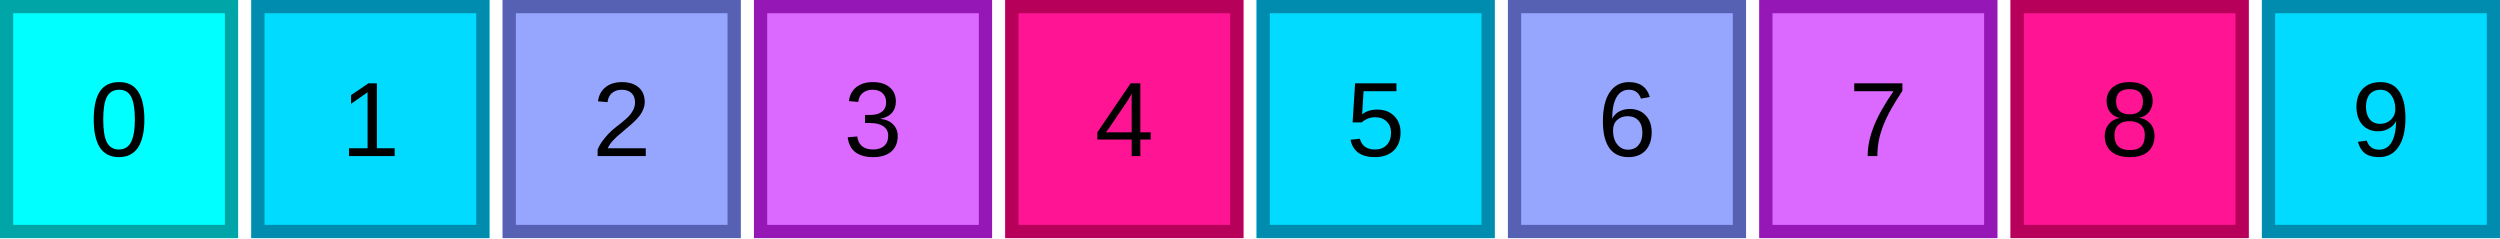
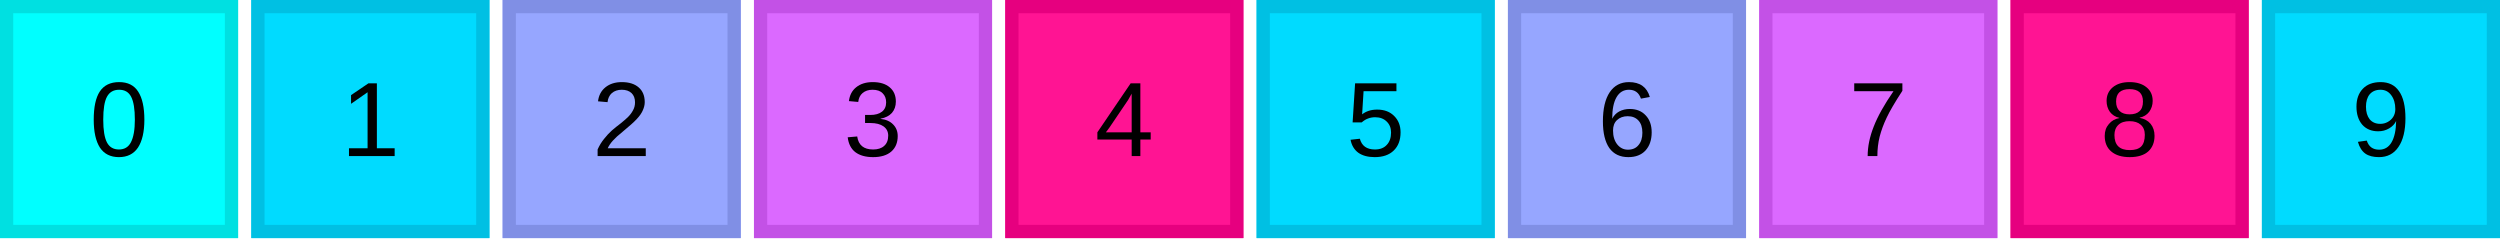
<svg xmlns="http://www.w3.org/2000/svg" width="189" height="18">
  <rect x="0" y="0" width="18" height="18" fill="#00ffff" />
-   <rect x="0.5" y="0.5" width="17" height="17" fill="none" stroke="#00a5a7" stroke-width="1" />
+   <rect x="0.5" y="0.5" width="17" height="17" fill="none" stroke="#00e0e1" stroke-width="1" />
  <text x="9" y="11.8" text-anchor="middle" font-family="Arial, sans-serif" font-size="8" fill="#000000">0</text>
  <rect x="19" y="0" width="18" height="18" fill="#00dbff" />
-   <rect x="19.5" y="0.5" width="17" height="17" fill="none" stroke="#008cae" stroke-width="1" />
+   <rect x="19.5" y="0.5" width="17" height="17" fill="none" stroke="#00c0e3" stroke-width="1" />
  <text x="28" y="11.8" text-anchor="middle" font-family="Arial, sans-serif" font-size="8" fill="#000000">1</text>
  <rect x="38" y="0" width="18" height="18" fill="#96a6ff" />
-   <rect x="38.5" y="0.5" width="17" height="17" fill="none" stroke="#5661b4" stroke-width="1" />
+   <rect x="38.5" y="0.5" width="17" height="17" fill="none" stroke="#808fe5" stroke-width="1" />
  <text x="47" y="11.8" text-anchor="middle" font-family="Arial, sans-serif" font-size="8" fill="#000000">2</text>
  <rect x="57" y="0" width="18" height="18" fill="#db69ff" />
-   <rect x="57.5" y="0.5" width="17" height="17" fill="none" stroke="#9517b6" stroke-width="1" />
+   <rect x="57.5" y="0.5" width="17" height="17" fill="none" stroke="#c351e6" stroke-width="1" />
  <text x="66" y="11.8" text-anchor="middle" font-family="Arial, sans-serif" font-size="8" fill="#000000">3</text>
  <rect x="76" y="0" width="18" height="18" fill="#ff1493" />
-   <rect x="76.5" y="0.5" width="17" height="17" fill="none" stroke="#b6005a" stroke-width="1" />
+   <rect x="76.5" y="0.5" width="17" height="17" fill="none" stroke="#e6007f" stroke-width="1" />
  <text x="85" y="11.8" text-anchor="middle" font-family="Arial, sans-serif" font-size="8" fill="#000000">4</text>
  <rect x="95" y="0" width="18" height="18" fill="#00dbff" />
-   <rect x="95.5" y="0.5" width="17" height="17" fill="none" stroke="#008cae" stroke-width="1" />
+   <rect x="95.5" y="0.5" width="17" height="17" fill="none" stroke="#00c0e3" stroke-width="1" />
  <text x="104" y="11.8" text-anchor="middle" font-family="Arial, sans-serif" font-size="8" fill="#000000">5</text>
  <rect x="114" y="0" width="18" height="18" fill="#96a6ff" />
-   <rect x="114.5" y="0.5" width="17" height="17" fill="none" stroke="#5661b4" stroke-width="1" />
+   <rect x="114.5" y="0.5" width="17" height="17" fill="none" stroke="#808fe5" stroke-width="1" />
  <text x="123" y="11.8" text-anchor="middle" font-family="Arial, sans-serif" font-size="8" fill="#000000">6</text>
  <rect x="133" y="0" width="18" height="18" fill="#db69ff" />
-   <rect x="133.5" y="0.5" width="17" height="17" fill="none" stroke="#9517b6" stroke-width="1" />
+   <rect x="133.5" y="0.5" width="17" height="17" fill="none" stroke="#c351e6" stroke-width="1" />
  <text x="142" y="11.8" text-anchor="middle" font-family="Arial, sans-serif" font-size="8" fill="#000000">7</text>
  <rect x="152" y="0" width="18" height="18" fill="#ff1493" />
-   <rect x="152.5" y="0.5" width="17" height="17" fill="none" stroke="#b6005a" stroke-width="1" />
+   <rect x="152.5" y="0.5" width="17" height="17" fill="none" stroke="#e6007f" stroke-width="1" />
  <text x="161" y="11.8" text-anchor="middle" font-family="Arial, sans-serif" font-size="8" fill="#000000">8</text>
  <rect x="171" y="0" width="18" height="18" fill="#00dbff" />
-   <rect x="171.5" y="0.5" width="17" height="17" fill="none" stroke="#008cae" stroke-width="1" />
+   <rect x="171.5" y="0.5" width="17" height="17" fill="none" stroke="#00c0e3" stroke-width="1" />
  <text x="180" y="11.8" text-anchor="middle" font-family="Arial, sans-serif" font-size="8" fill="#000000">9</text>
</svg>
